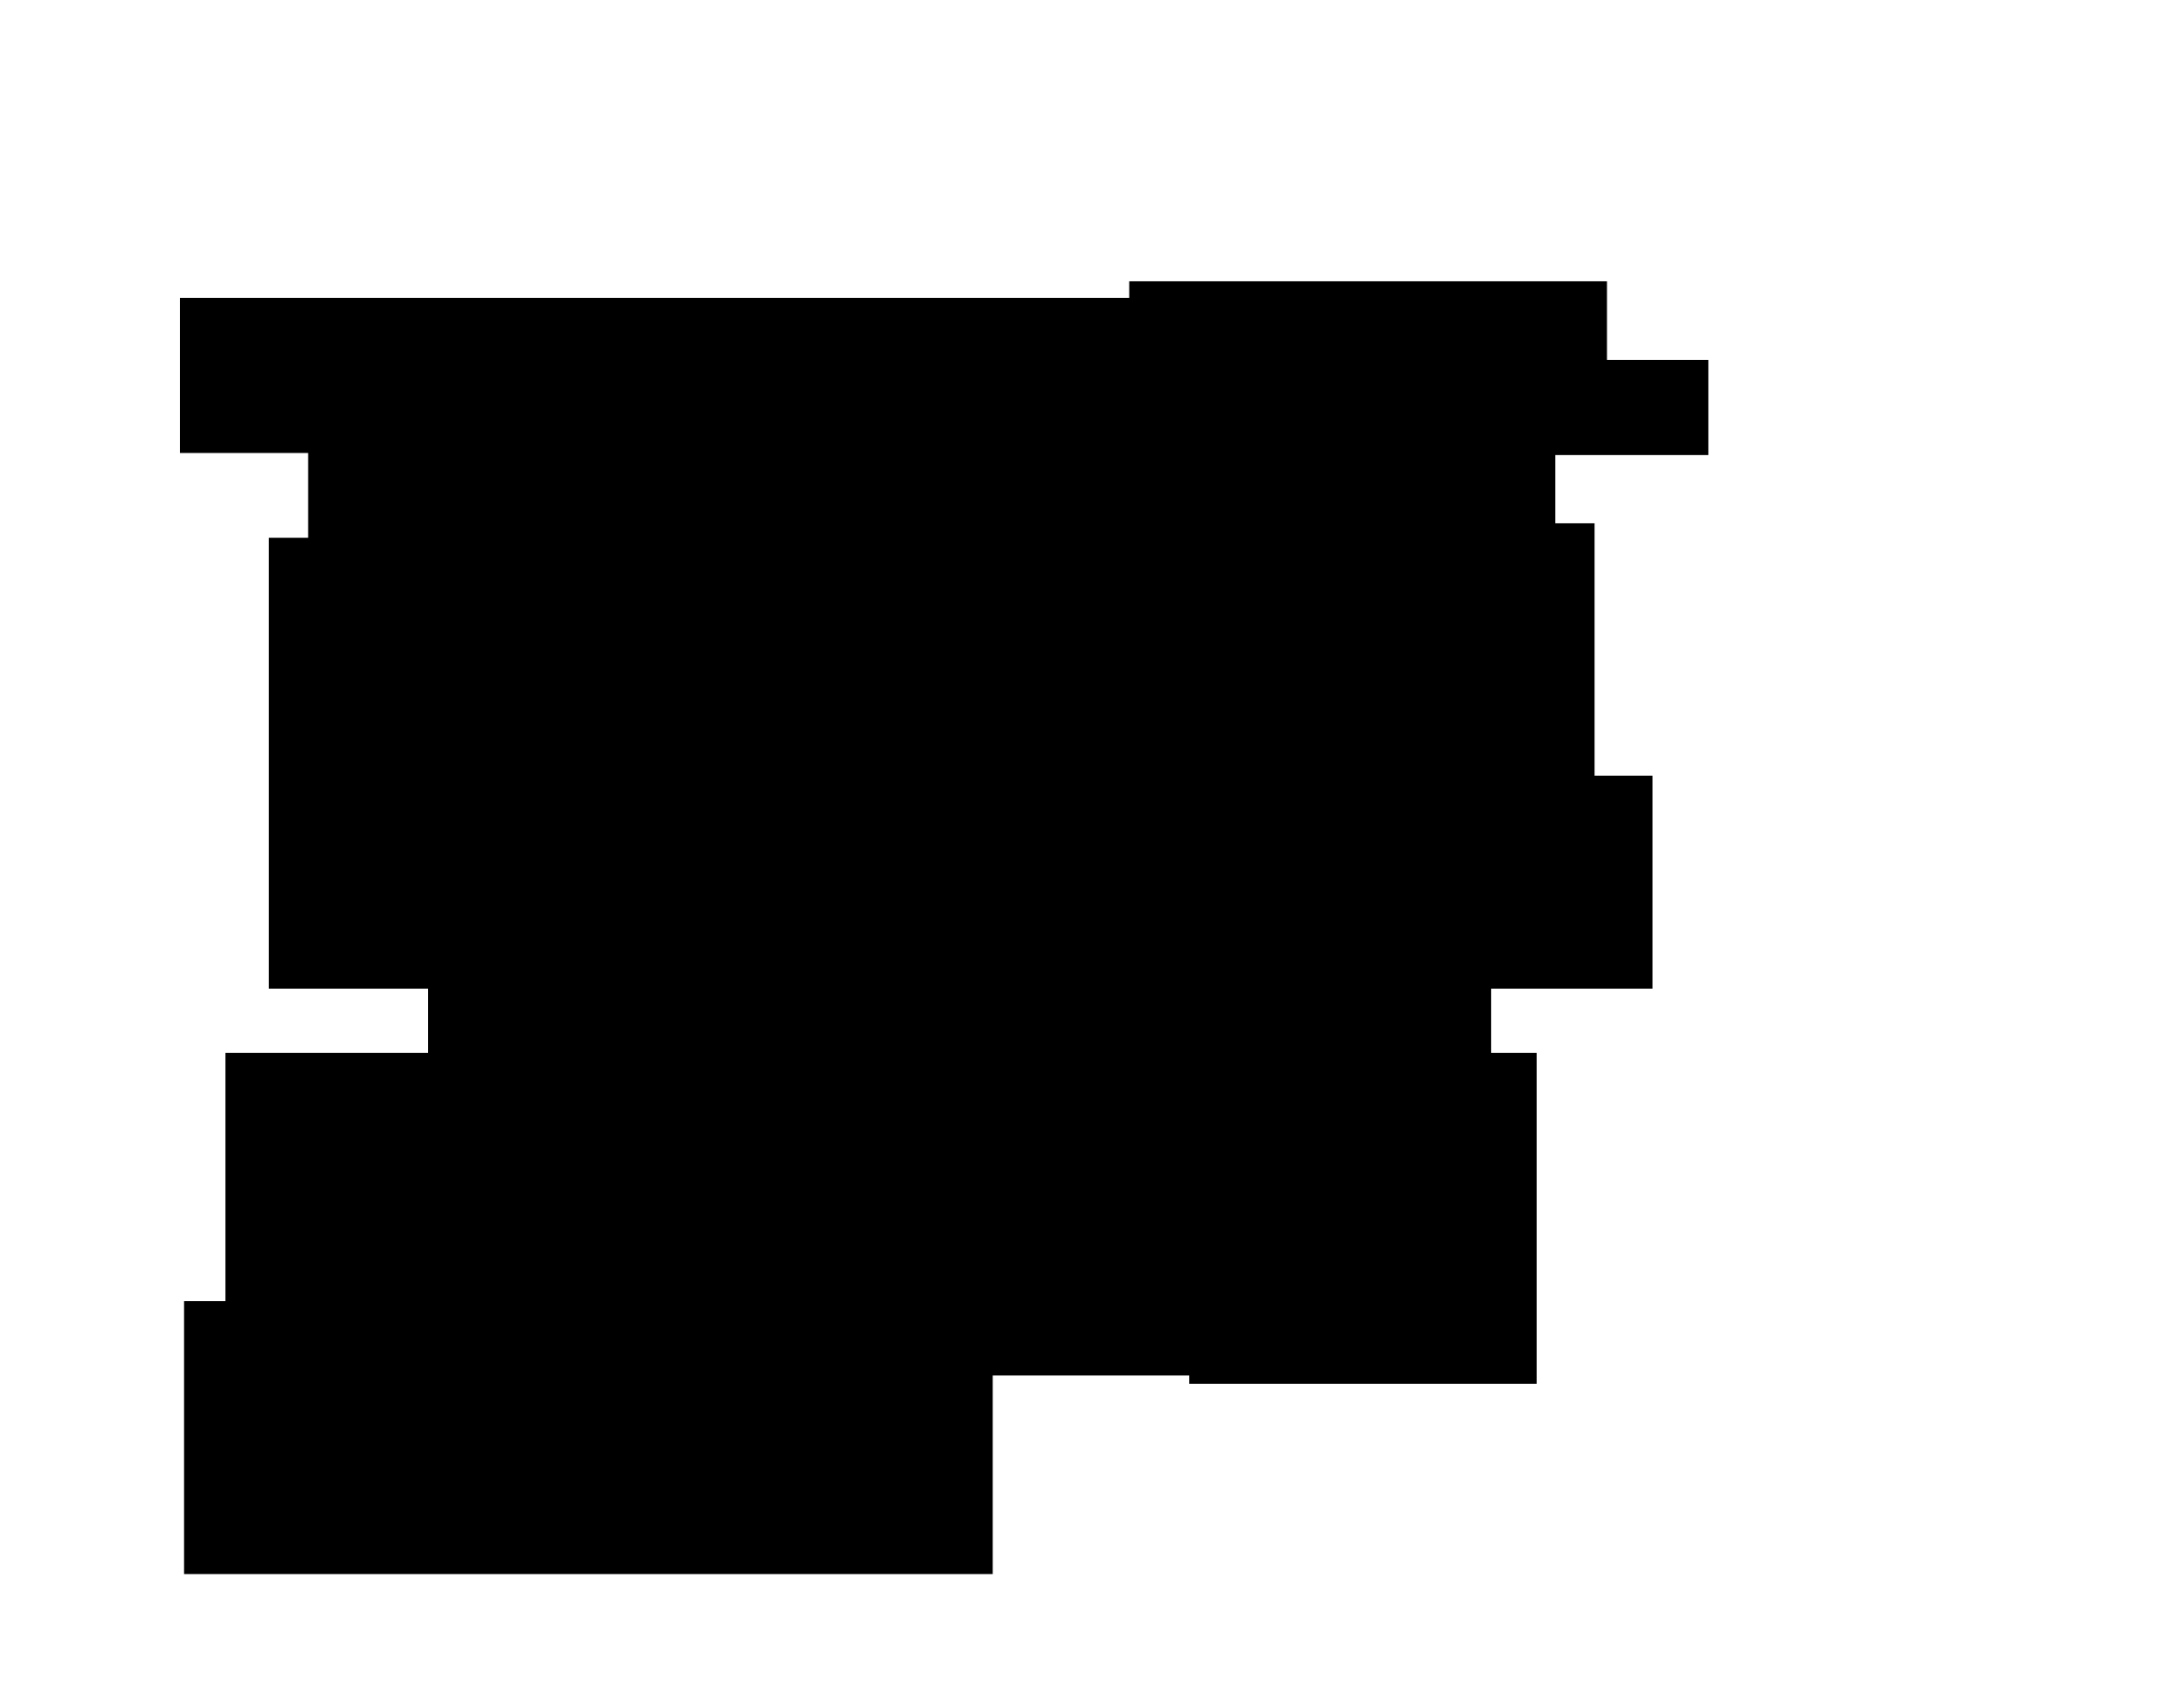
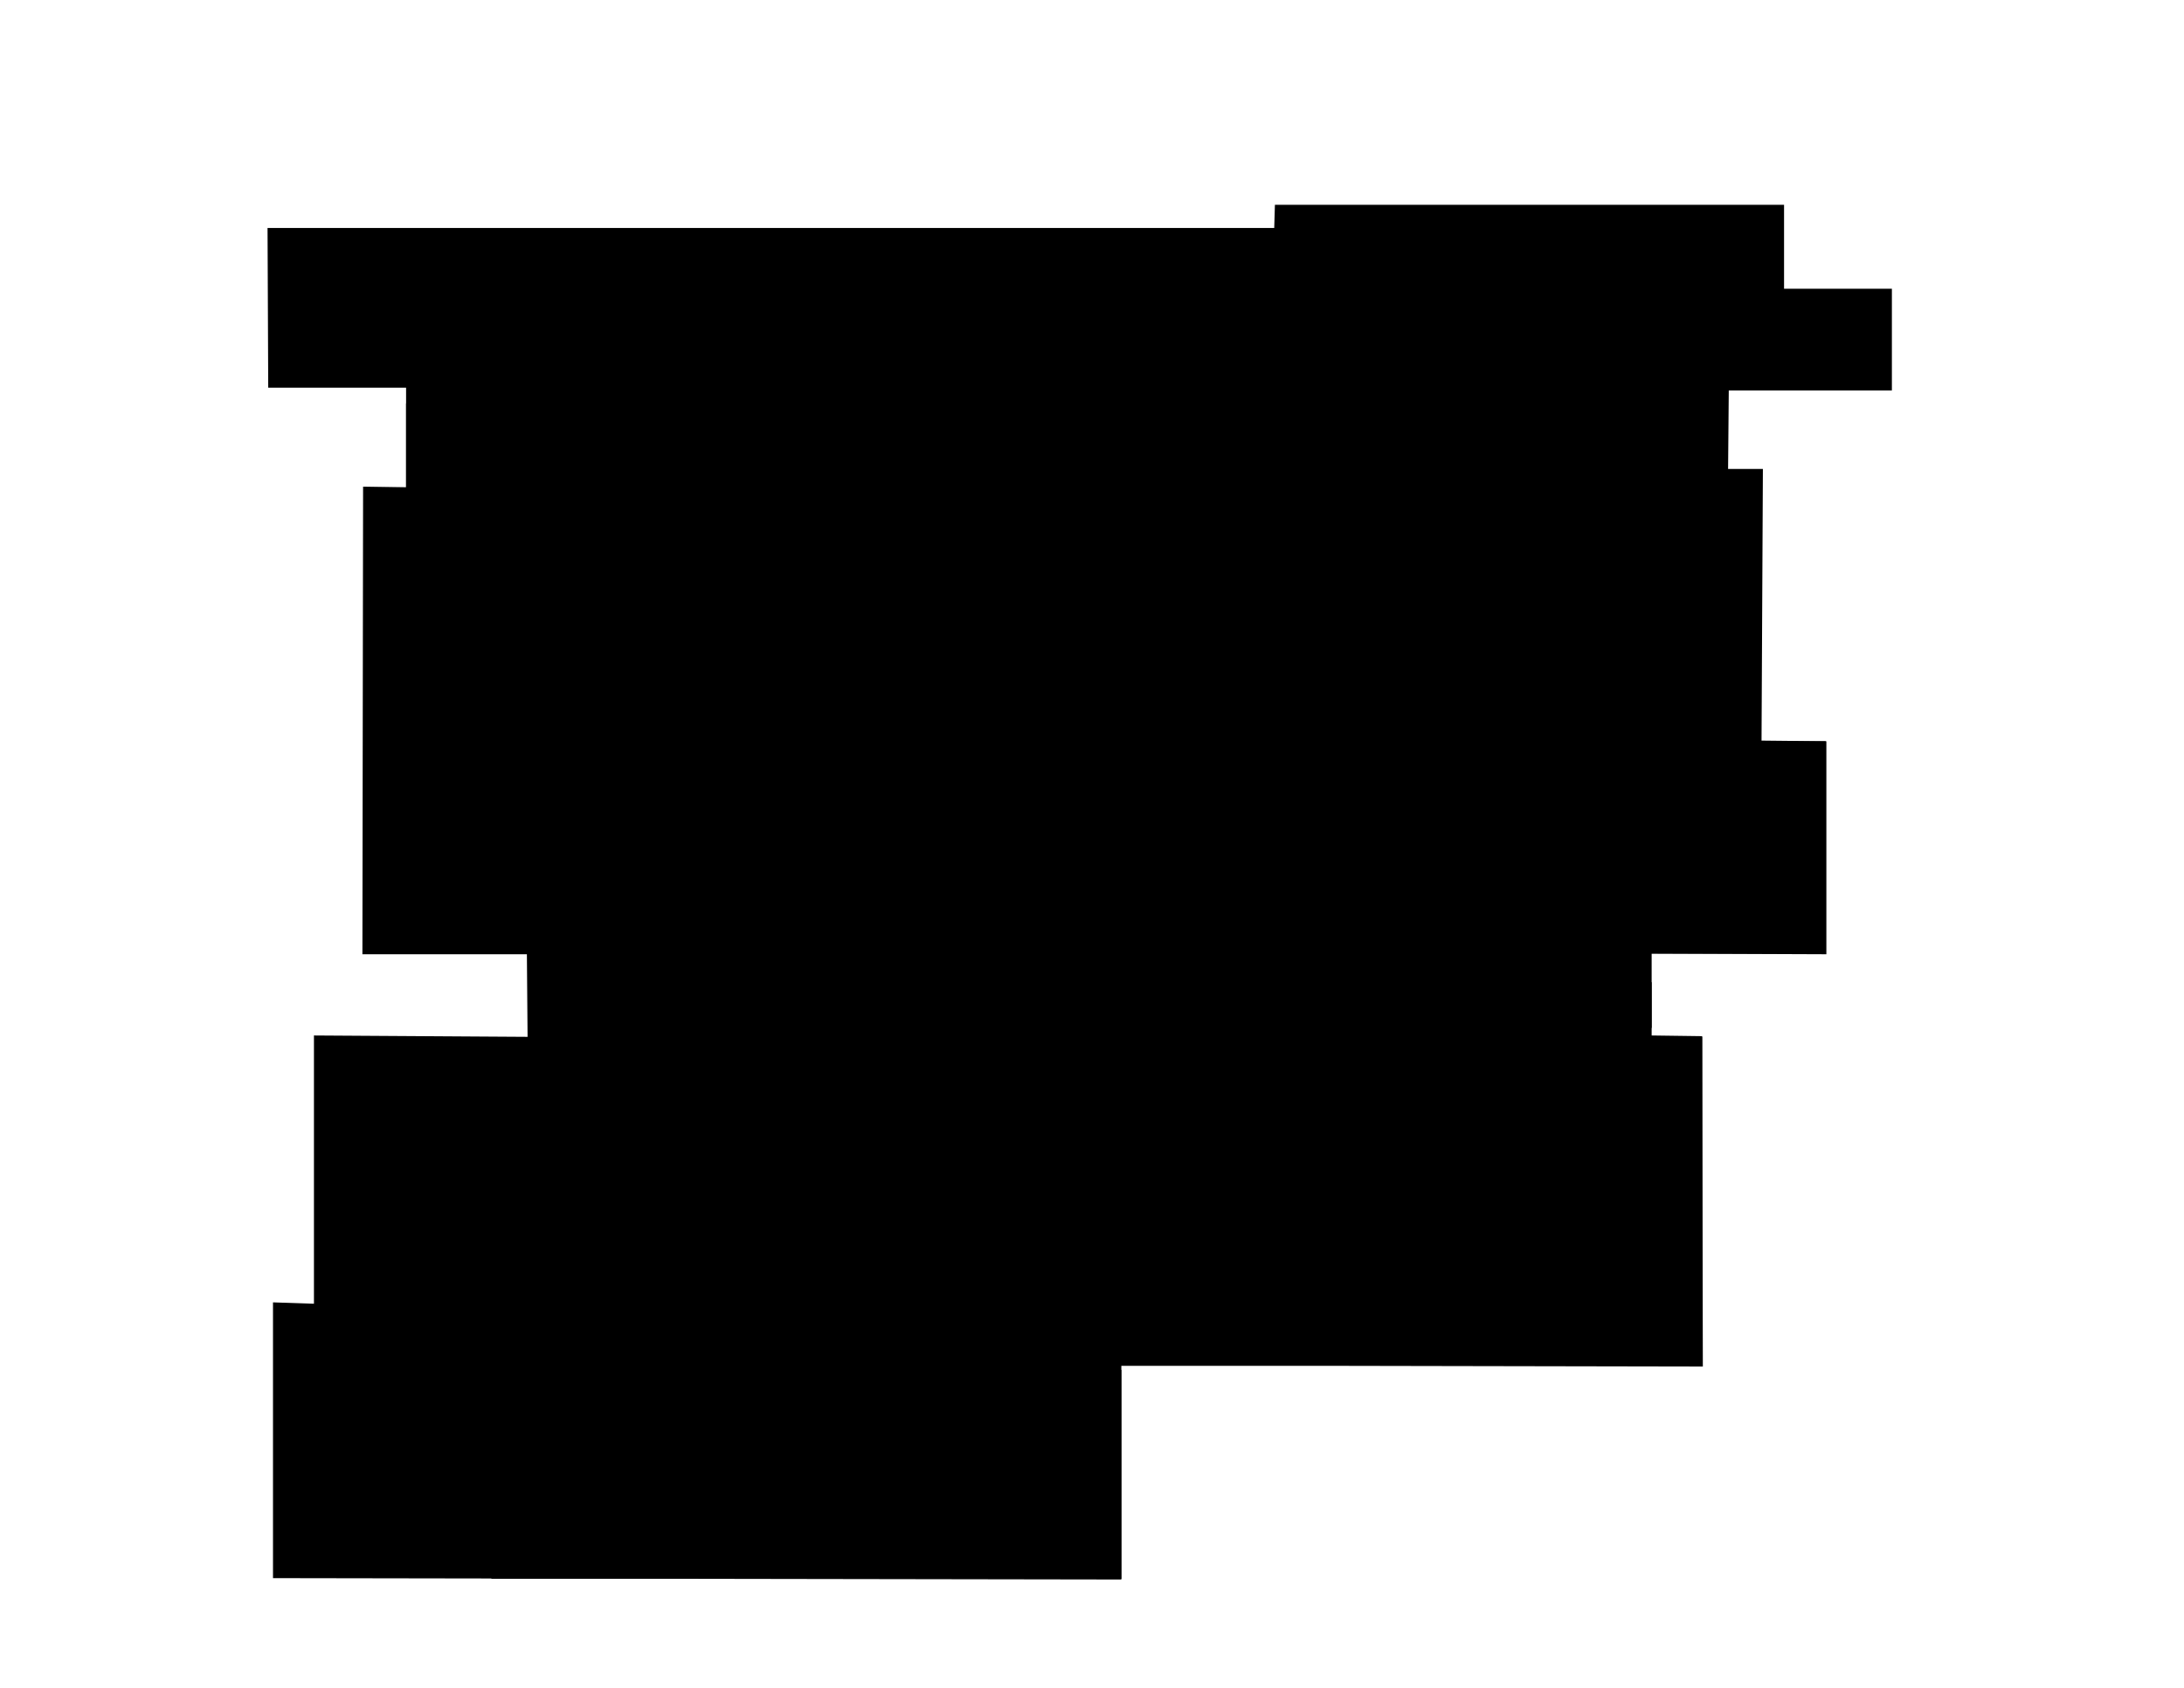
- <svg xmlns="http://www.w3.org/2000/svg" version="1.1" id="svg1" viewBox="0 0 1056 816">
-   <path d="M777 136v38h49v46h-74v33h19v122h28v103h-78v31h22v160H575v-4h-95v96H89V629h20V509h98v-31h-77V260h19v-41H87v-75h459v-8h231z" id="floor" />
-   <path d="M563 159v56h-43v-56z" id="_3001" />
-   <path d="M519 147v43h-59v-43z" id="_3002" />
-   <path d="M545 216v19h-59v-19h59z" id="_3004A" />
-   <path d="M459 147v48h60v20h-35v20H367v-20h-69v-20h124v-48z" id="_3004" />
-   <path d="M421 147v47h-76v-47z" id="_3006" />
-   <path d="M344 147v47h-37v-47z" id="_3012" />
-   <path d="M306 147v47h-37v-47z" id="_3014" />
-   <path d="M267 147v47h-46v-47z" id="_3016" />
-   <path d="M219 147v47h-46v-7h-20v-40z" id="_3018" />
-   <path d="M152 147v40H91v-40z" id="_3020" />
-   <path d="M720 241v13h-16v3h3v10h-16v-10h5v-3h-4v-13z" id="_3101" />
-   <path d="M767 256v64h-76v-52h18v-12z" id="_3103" />
-   <path d="M763 322v27h-26v-7h-24v-11h-2v2h-19v-11h71z" id="_3109" />
-   <path d="M711 335v20h-19v-20z" id="_3105" />
-   <path d="M763 350v27h-26v-10h-1v7h-23v-8h-2v11h-11v-9h-8v-11h21v-9h23v2z" id="_3115A" />
-   <path d="M796 379v96h-97v-23h-16v-50h18v-2h-2v-21z" id="_3117" />
-   <path d="M717 488v21h-55v-31h3v6h25v4z" id="_3100A" />
-   <path d="M660 274v37h-9v21h9v74h-82V274Z" id="_3108" />
-   <path d="M660 409v37h-82v-37z" id="_3118" />
-   <path d="M555 274v59h-82v-11h9v-21h-9v-27z" id="_3205" />
-   <path d="M555 334v141h-77v-9h4v-21h-9V334Z" id="_3207" />
-   <path d="M449 265v181h-82V332h16v-2h-16v-65z" id="_3210" />
-   <path d="M344 265v55h-82v-55z" id="_3305" />
-   <path d="M344 322v56h-46v-56z" id="_3305A" />
-   <path d="M297 322v56h-35v-56h35z" id="_3313" />
-   <path d="M344 380v55h-82v-55h82z" id="_3317" />
-   <path d="M344 437v38h-82v-38z" id="_3321" />
-   <path d="M221 236v27h-2v2h19v46h-19v53h-28v16h-18v28h-3v38h3v29h-39V264h19v-38h18v10z" id="_3302" />
-   <path d="M219 217v17h-46v-17z" id="_3302A" />
-   <path d="M227 369v28h-16v-28z" id="_3304" />
-   <path d="M210 369v30h28v47h-63v-64h24v-13z" id="_3306" />
-   <path d="M239 477v32h-28v-32z" id="_3330A" />
-   <path d="M144 513v33h-32v-33Z" id="_3340" />
-   <path d="M161 634v27H93v-27z" id="_3334" />
-   <path d="M321 514v147H162v-28h-17V514Z" id="_3332" />
-   <path d="M490 514v137h-8v10H321V514Z" id="_3232" />
-   <path d="M374 479v10h-53v-10z" id="_3344" />
-   <path d="M320 479v10h-21v-10z" id="_3342" />
-   <path d="M259 477v13h39v23h-58v-36z" id="_3330" />
-   <path d="M470 479v3h25l8 15-8 15h-5v1h-53v-31h22v-3z" id="_3230" />
+ <svg xmlns="http://www.w3.org/2000/svg" version="1.1" id="svg1" viewBox="0 0 3200 2472.7">
+   <path d="M2614 300v123h158v149h-239l-1 115h51l-2 398 95 1v312l-256-1v120l74 1 1 484-531-1h-321v313l-1243-2v-404l60 2v-393l313 2-1-121H531l1-685 63 1V568H393l-1-234h1475l1-34Z" id="floor" />
+   <path d="M1922 374v182h-140V374Z" id="_3001" />
+   <path d="M1779 337v151h-191V337Z" id="_3002" />
+   <path d="M1863 559v61h-191v-61z" id="_3004A" />
+   <path d="M1585 336v155h194v65h-113v64h-378v-64h-224v-65h401V336Z" id="_3004" />
+   <path d="M1462 336v152h-246V336Z" id="_3006" />
+   <path d="M1213 336v152h-120V336Z" id="_3012" />
+   <path d="M1090 336v152H971V336Z" id="_3014" />
+   <path d="M964 336v152H815V336Z" id="_3016" />
+   <path d="M809 336v152H660v-23h-65V336Z" id="_3018" />
+   <path d="M592 336v129H395V336Z" id="_3020" />
+   <path d="M2581 688v207h-245V727h58v-39z" id="_3103" />
+   <path d="M2400 944v64h-61v-64z" id="_3105" />
+   <path d="M2675 1086v311h-314v-75h-51v-162h51v-74z" id="_3117" />
+   <path d="M2420 1439v67h-178l1-67h89z" id="_3100A" />
+   <path d="M2235 746v120h-29v68h29v239h-265V746Z" id="_3108" />
+   <path d="M2235 1177v119h-265v-119z" id="_3118" />
+   <path d="M1896 746v191h-266v-35h30v-68h-30v-88z" id="_3205" />
+   <path d="M1896 940v457h-249v-30h13v-68h-30V940Z" id="_3207" />
+   <path d="M1553 717v586h-265V717Z" id="_3210" />
+   <path d="M1213 717v178H948V717Z" id="_3305" />
+   <path d="M1213 902v181h-149V902Z" id="_3305A" />
+   <path d="M1061 902v181H948V902Z" id="_3313" />
+   <path d="M1213 1089v178H948v-178z" id="_3317" />
+   <path d="M1213 1274v123H948v-123z" id="_3321" />
+   <path d="M818 589v128h52v149h-61v171h-91v52h-58v308H534V714h61V591l223-2z" id="_Ansell-Lounge" />
+   <path d="M829 1042v108l41 1v152H667v-207l58-1 1-53z" id="_3306" />
+   <path d="M566 1519v107H463v-107z" id="_3340" />
+   <path d="M621 1911v87H401v-87z" id="_3334" />
+   <path d="M1139 1523v475H624v-90h-55v-385Z" id="_3332" />
+   <path d="M1685 1523v475h-546v-475Z" id="_3232" />
+   <path d="M2339 938v-40h229v85h-163v-45z" id="_3109" />
+   <path d="M2340 1011v69h229v-89h-163v21z" id="3115" />
+   <path d="M1696 1409v591h798v-481h-268v-112z" id="_unexcavated1" />
+   <path d="M720 2005v308h923v-306Z" id="_unexcavated2" />
</svg>
